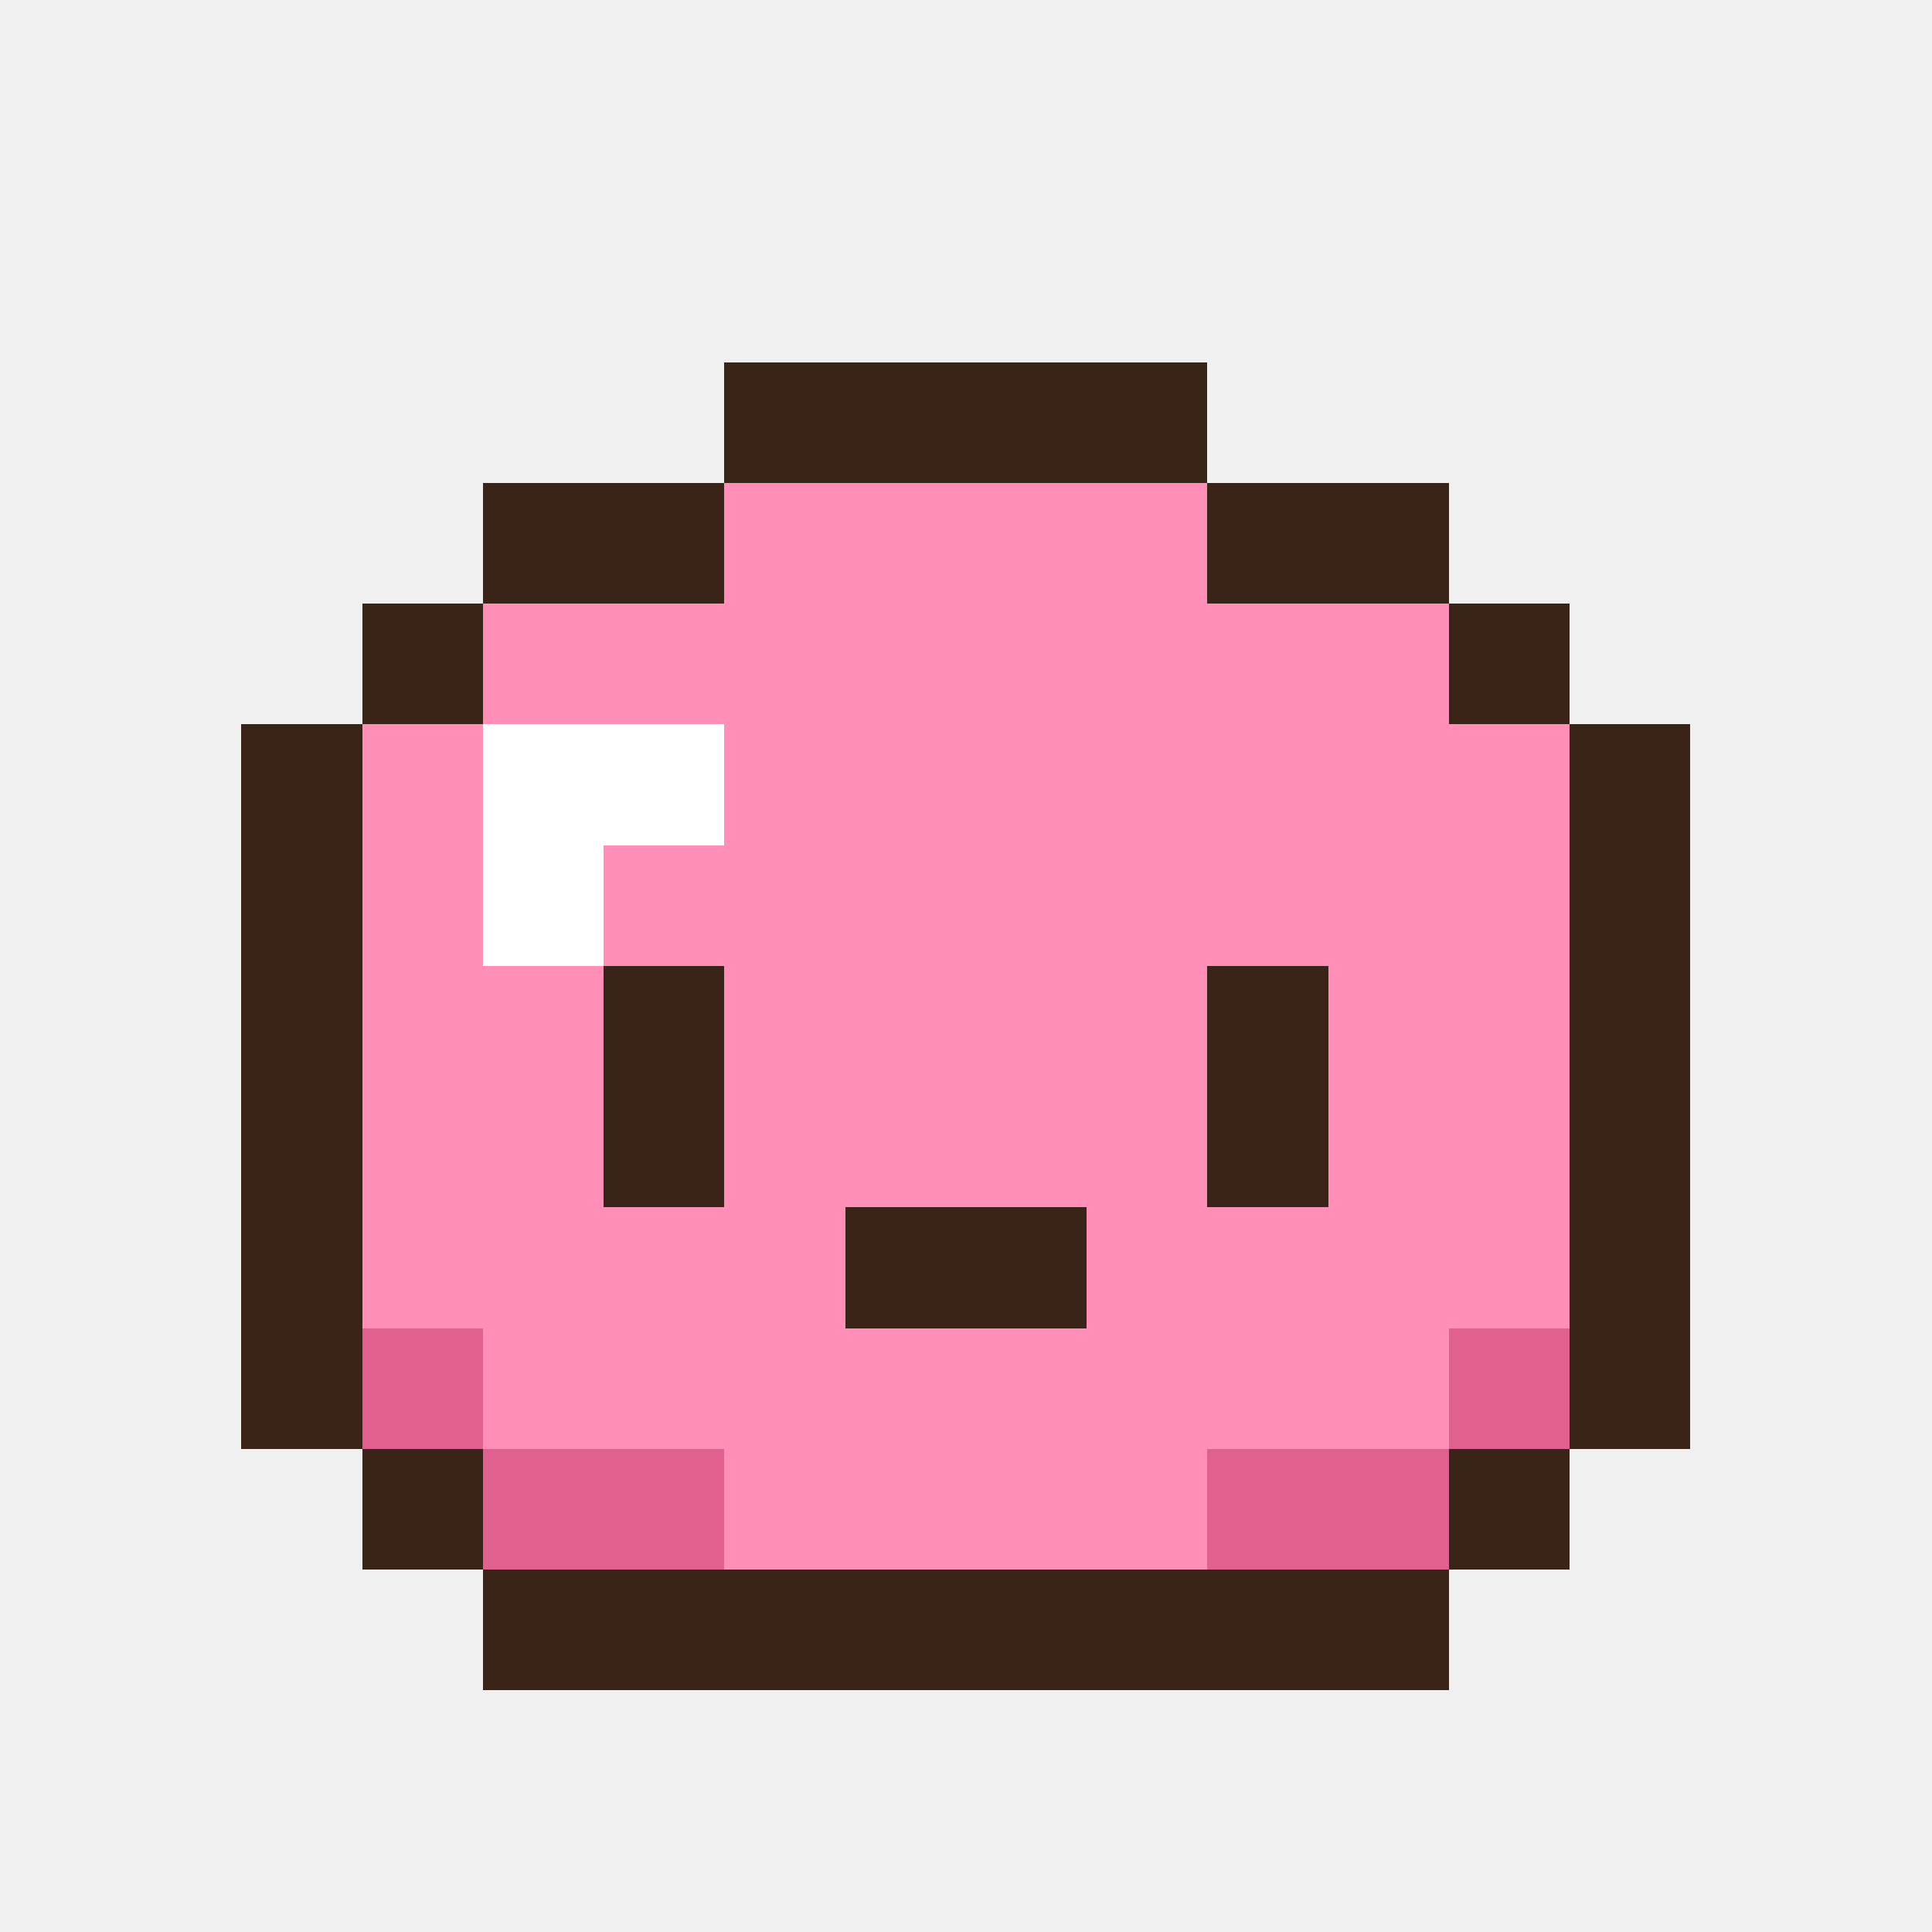
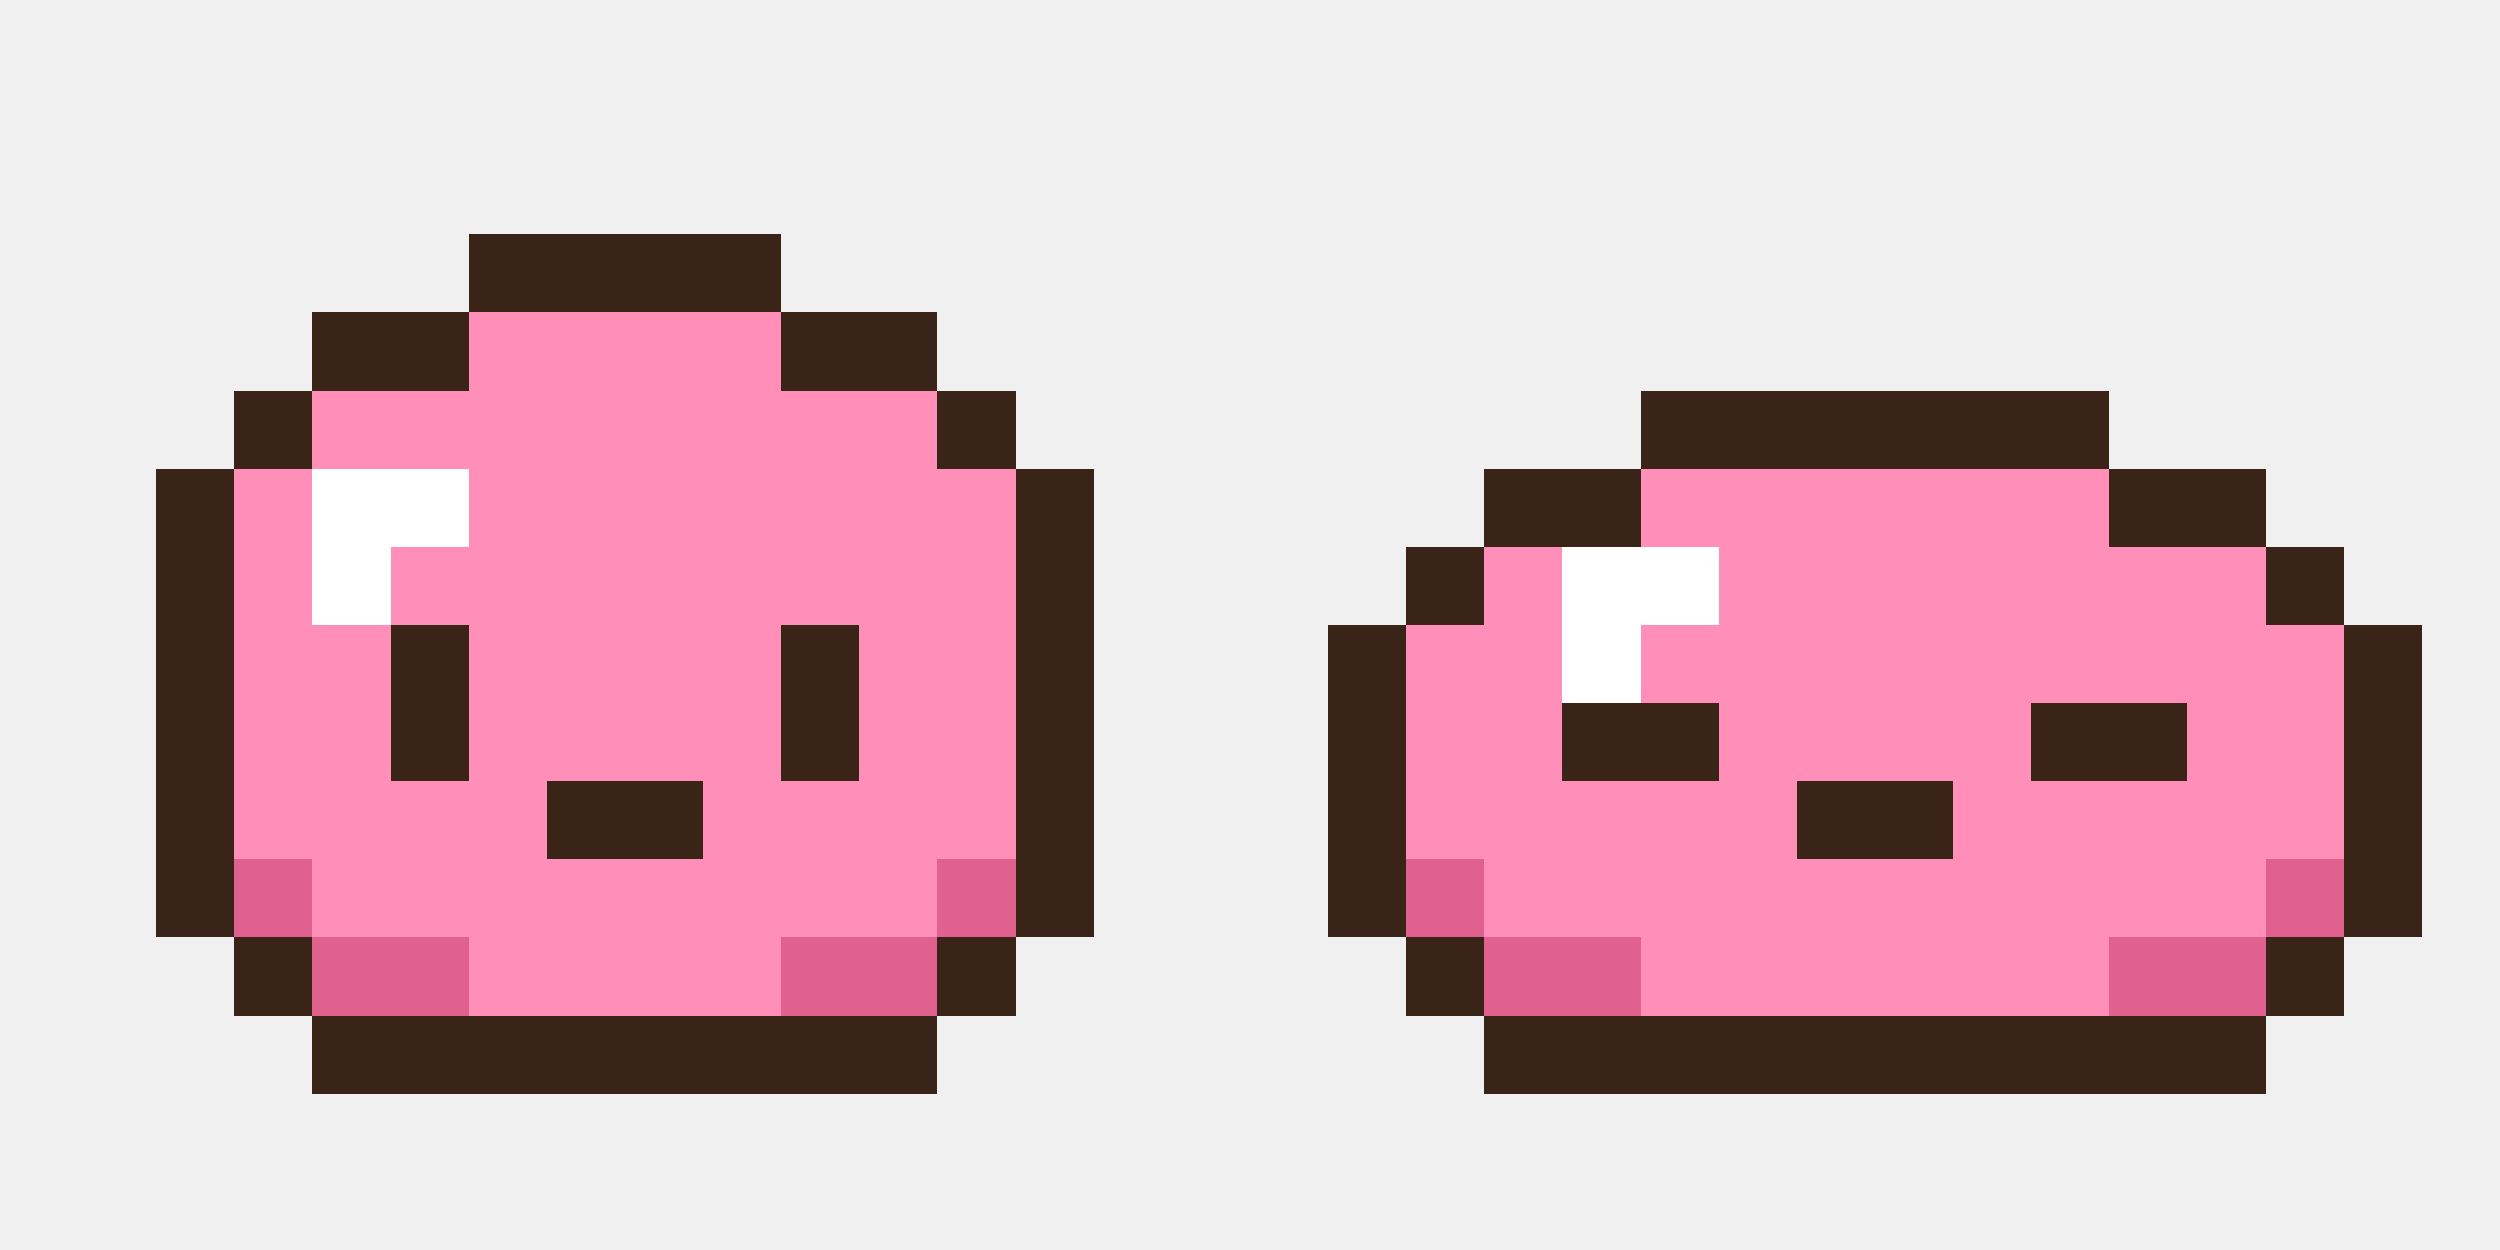
- <svg xmlns="http://www.w3.org/2000/svg" viewBox="0 0 16 16" width="16" height="16" shape-rendering="crispEdges">
+ <svg xmlns="http://www.w3.org/2000/svg" viewBox="0 0 32 16" width="32" height="16" shape-rendering="crispEdges">
  <rect x="6" y="3" width="4" height="1" fill="#3a2418" />
  <rect x="4" y="4" width="2" height="1" fill="#3a2418" />
  <rect x="6" y="4" width="4" height="1" fill="#ff8fb8" />
  <rect x="10" y="4" width="2" height="1" fill="#3a2418" />
  <rect x="3" y="5" width="1" height="1" fill="#3a2418" />
  <rect x="4" y="5" width="8" height="1" fill="#ff8fb8" />
  <rect x="12" y="5" width="1" height="1" fill="#3a2418" />
  <rect x="2" y="6" width="1" height="1" fill="#3a2418" />
  <rect x="3" y="6" width="1" height="1" fill="#ff8fb8" />
  <rect x="4" y="6" width="2" height="1" fill="#ffffff" />
  <rect x="6" y="6" width="7" height="1" fill="#ff8fb8" />
  <rect x="13" y="6" width="1" height="1" fill="#3a2418" />
  <rect x="2" y="7" width="1" height="1" fill="#3a2418" />
  <rect x="3" y="7" width="1" height="1" fill="#ff8fb8" />
  <rect x="4" y="7" width="1" height="1" fill="#ffffff" />
  <rect x="5" y="7" width="8" height="1" fill="#ff8fb8" />
  <rect x="13" y="7" width="1" height="1" fill="#3a2418" />
  <rect x="2" y="8" width="1" height="1" fill="#3a2418" />
  <rect x="3" y="8" width="2" height="1" fill="#ff8fb8" />
  <rect x="5" y="8" width="1" height="1" fill="#3a2418" />
  <rect x="6" y="8" width="4" height="1" fill="#ff8fb8" />
  <rect x="10" y="8" width="1" height="1" fill="#3a2418" />
  <rect x="11" y="8" width="2" height="1" fill="#ff8fb8" />
  <rect x="13" y="8" width="1" height="1" fill="#3a2418" />
  <rect x="2" y="9" width="1" height="1" fill="#3a2418" />
  <rect x="3" y="9" width="2" height="1" fill="#ff8fb8" />
  <rect x="5" y="9" width="1" height="1" fill="#3a2418" />
  <rect x="6" y="9" width="4" height="1" fill="#ff8fb8" />
  <rect x="10" y="9" width="1" height="1" fill="#3a2418" />
  <rect x="11" y="9" width="2" height="1" fill="#ff8fb8" />
  <rect x="13" y="9" width="1" height="1" fill="#3a2418" />
  <rect x="2" y="10" width="1" height="1" fill="#3a2418" />
  <rect x="3" y="10" width="4" height="1" fill="#ff8fb8" />
  <rect x="7" y="10" width="2" height="1" fill="#3a2418" />
  <rect x="9" y="10" width="4" height="1" fill="#ff8fb8" />
  <rect x="13" y="10" width="1" height="1" fill="#3a2418" />
  <rect x="2" y="11" width="1" height="1" fill="#3a2418" />
  <rect x="3" y="11" width="1" height="1" fill="#e0608f" />
  <rect x="4" y="11" width="8" height="1" fill="#ff8fb8" />
  <rect x="12" y="11" width="1" height="1" fill="#e0608f" />
  <rect x="13" y="11" width="1" height="1" fill="#3a2418" />
  <rect x="3" y="12" width="1" height="1" fill="#3a2418" />
  <rect x="4" y="12" width="2" height="1" fill="#e0608f" />
  <rect x="6" y="12" width="4" height="1" fill="#ff8fb8" />
  <rect x="10" y="12" width="2" height="1" fill="#e0608f" />
  <rect x="12" y="12" width="1" height="1" fill="#3a2418" />
  <rect x="4" y="13" width="8" height="1" fill="#3a2418" />
+   <rect x="21" y="5" width="6" height="1" fill="#3a2418" />
+   <rect x="19" y="6" width="2" height="1" fill="#3a2418" />
+   <rect x="21" y="6" width="6" height="1" fill="#ff8fb8" />
+   <rect x="27" y="6" width="2" height="1" fill="#3a2418" />
+   <rect x="18" y="7" width="1" height="1" fill="#3a2418" />
+   <rect x="19" y="7" width="1" height="1" fill="#ff8fb8" />
+   <rect x="20" y="7" width="2" height="1" fill="#ffffff" />
+   <rect x="22" y="7" width="7" height="1" fill="#ff8fb8" />
+   <rect x="29" y="7" width="1" height="1" fill="#3a2418" />
+   <rect x="17" y="8" width="1" height="1" fill="#3a2418" />
+   <rect x="18" y="8" width="2" height="1" fill="#ff8fb8" />
+   <rect x="20" y="8" width="1" height="1" fill="#ffffff" />
+   <rect x="21" y="8" width="9" height="1" fill="#ff8fb8" />
+   <rect x="30" y="8" width="1" height="1" fill="#3a2418" />
+   <rect x="17" y="9" width="1" height="1" fill="#3a2418" />
+   <rect x="18" y="9" width="2" height="1" fill="#ff8fb8" />
+   <rect x="20" y="9" width="2" height="1" fill="#3a2418" />
+   <rect x="22" y="9" width="4" height="1" fill="#ff8fb8" />
+   <rect x="26" y="9" width="2" height="1" fill="#3a2418" />
+   <rect x="28" y="9" width="2" height="1" fill="#ff8fb8" />
+   <rect x="30" y="9" width="1" height="1" fill="#3a2418" />
+   <rect x="17" y="10" width="1" height="1" fill="#3a2418" />
+   <rect x="18" y="10" width="5" height="1" fill="#ff8fb8" />
+   <rect x="23" y="10" width="2" height="1" fill="#3a2418" />
+   <rect x="25" y="10" width="5" height="1" fill="#ff8fb8" />
+   <rect x="30" y="10" width="1" height="1" fill="#3a2418" />
+   <rect x="17" y="11" width="1" height="1" fill="#3a2418" />
+   <rect x="18" y="11" width="1" height="1" fill="#e0608f" />
+   <rect x="19" y="11" width="10" height="1" fill="#ff8fb8" />
+   <rect x="29" y="11" width="1" height="1" fill="#e0608f" />
+   <rect x="30" y="11" width="1" height="1" fill="#3a2418" />
+   <rect x="18" y="12" width="1" height="1" fill="#3a2418" />
+   <rect x="19" y="12" width="2" height="1" fill="#e0608f" />
+   <rect x="21" y="12" width="6" height="1" fill="#ff8fb8" />
+   <rect x="27" y="12" width="2" height="1" fill="#e0608f" />
+   <rect x="29" y="12" width="1" height="1" fill="#3a2418" />
+   <rect x="19" y="13" width="10" height="1" fill="#3a2418" />
</svg>
